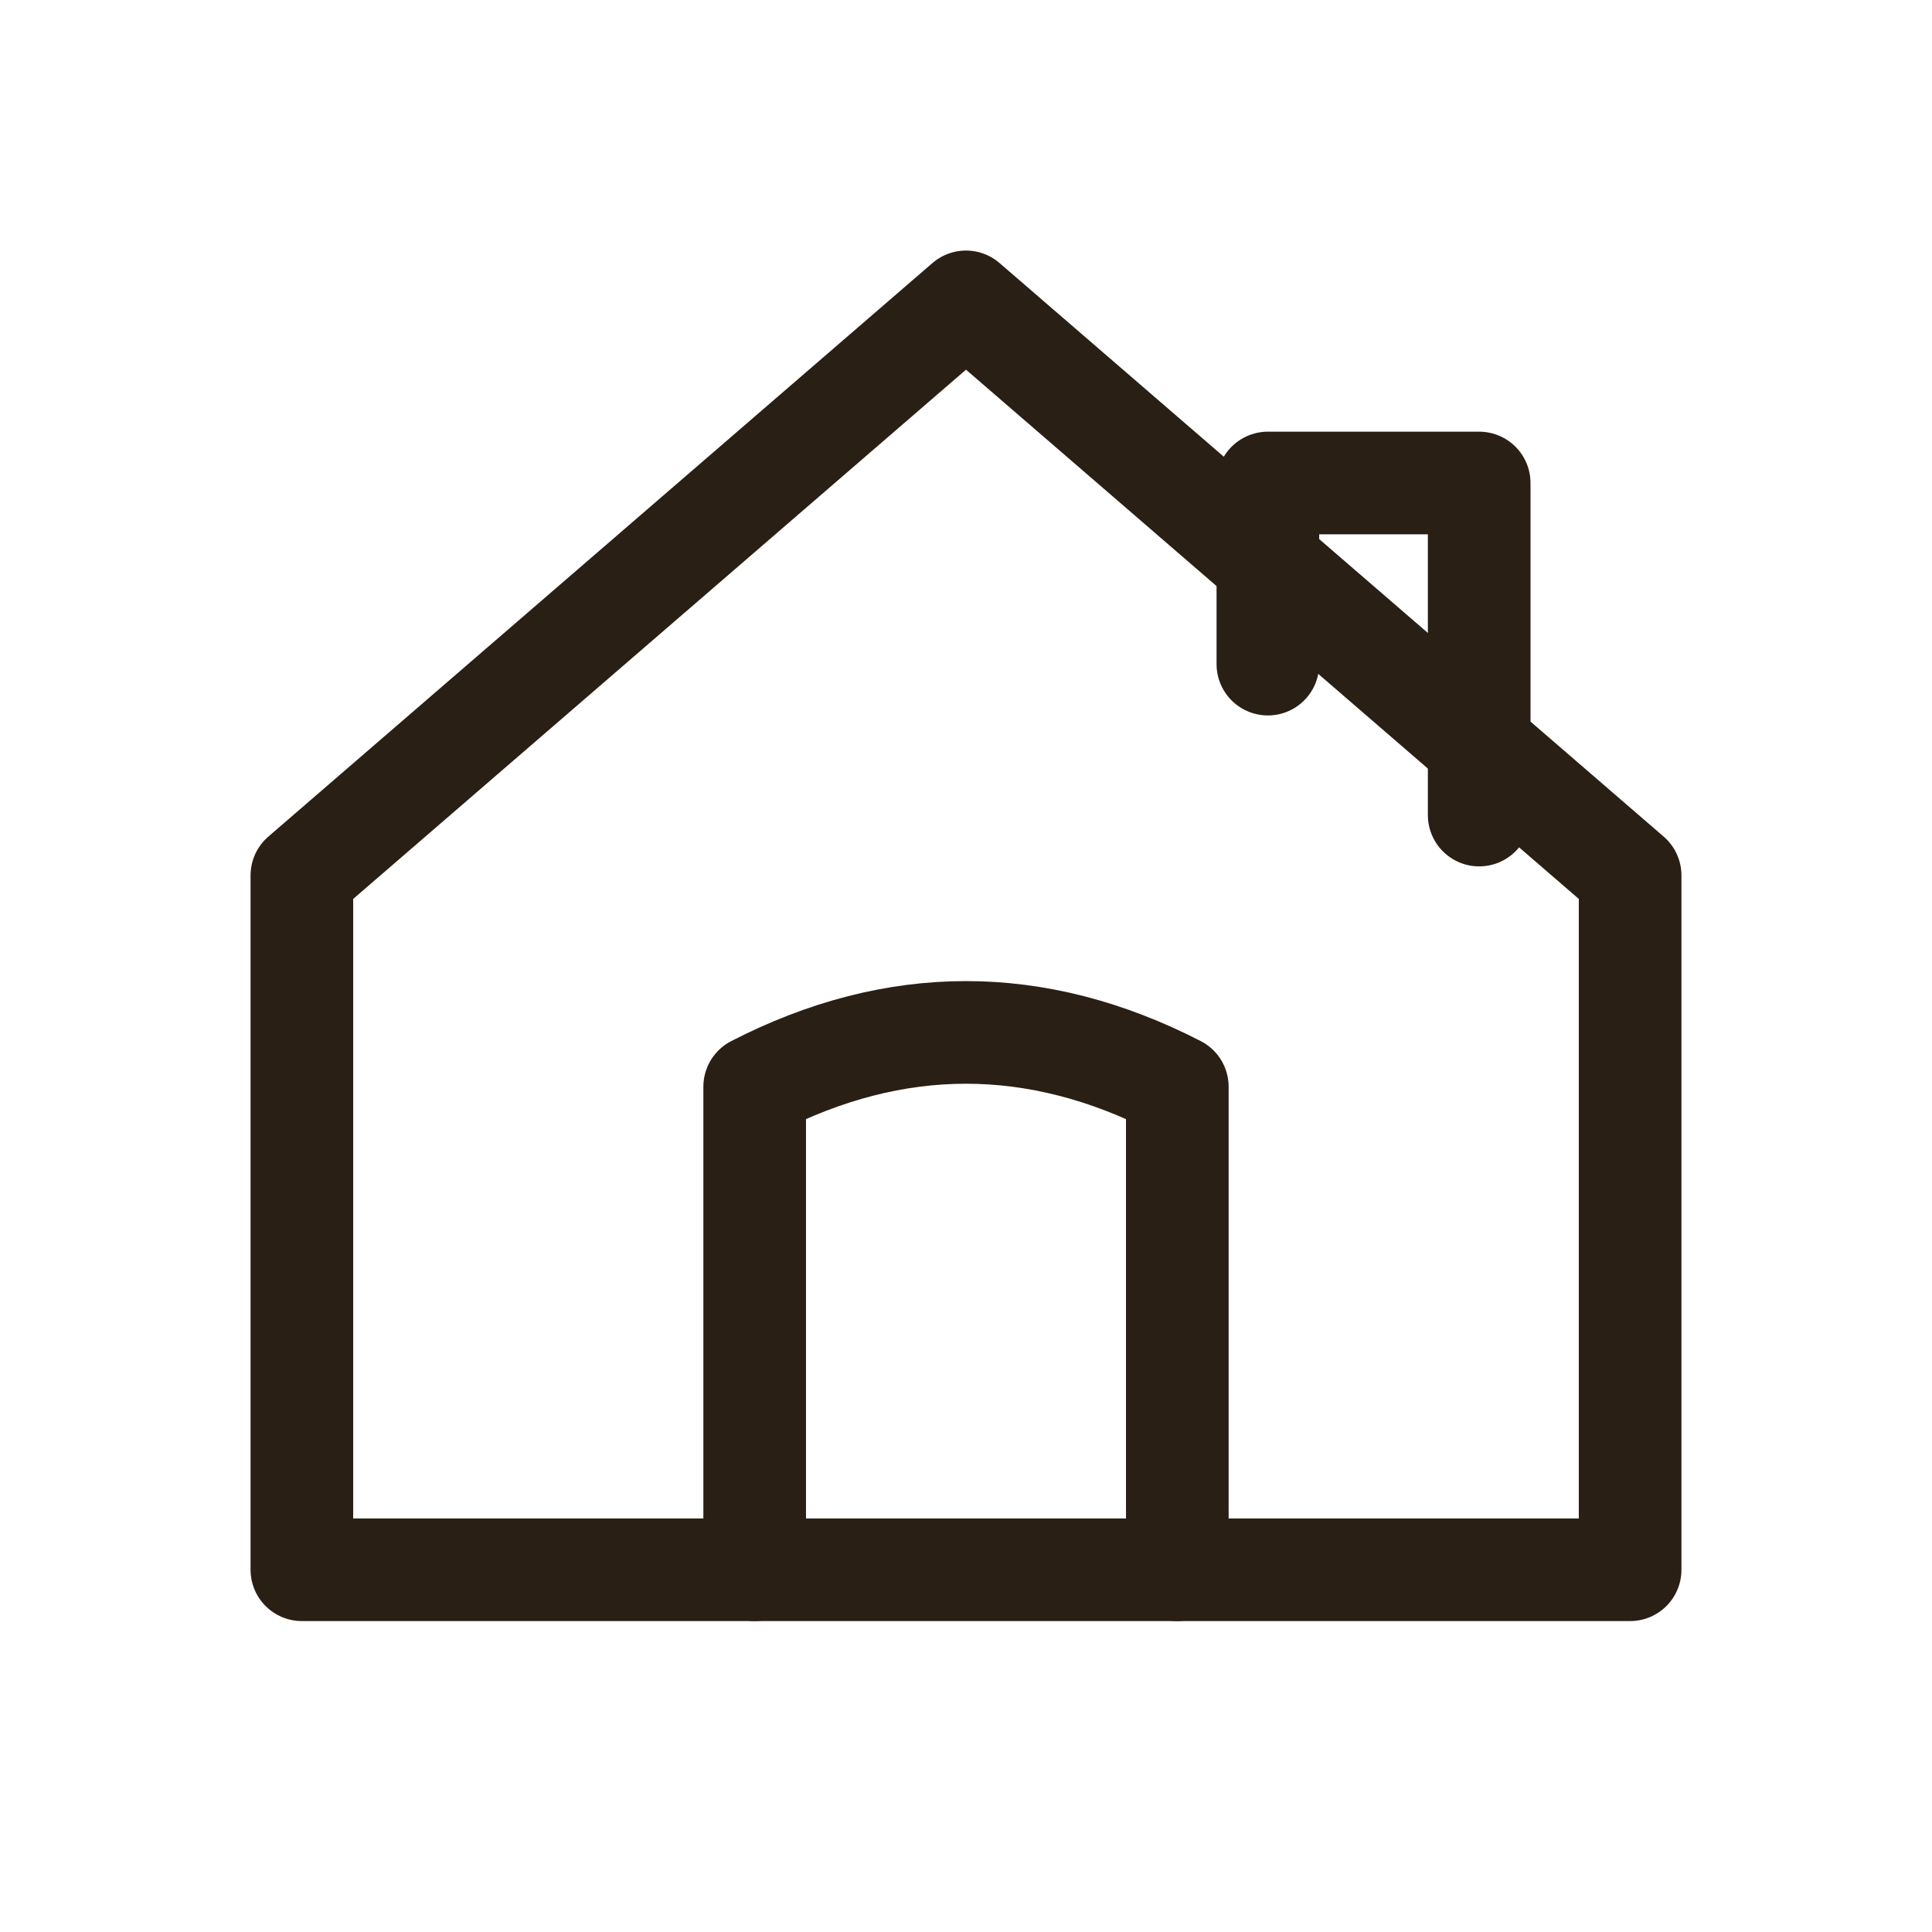
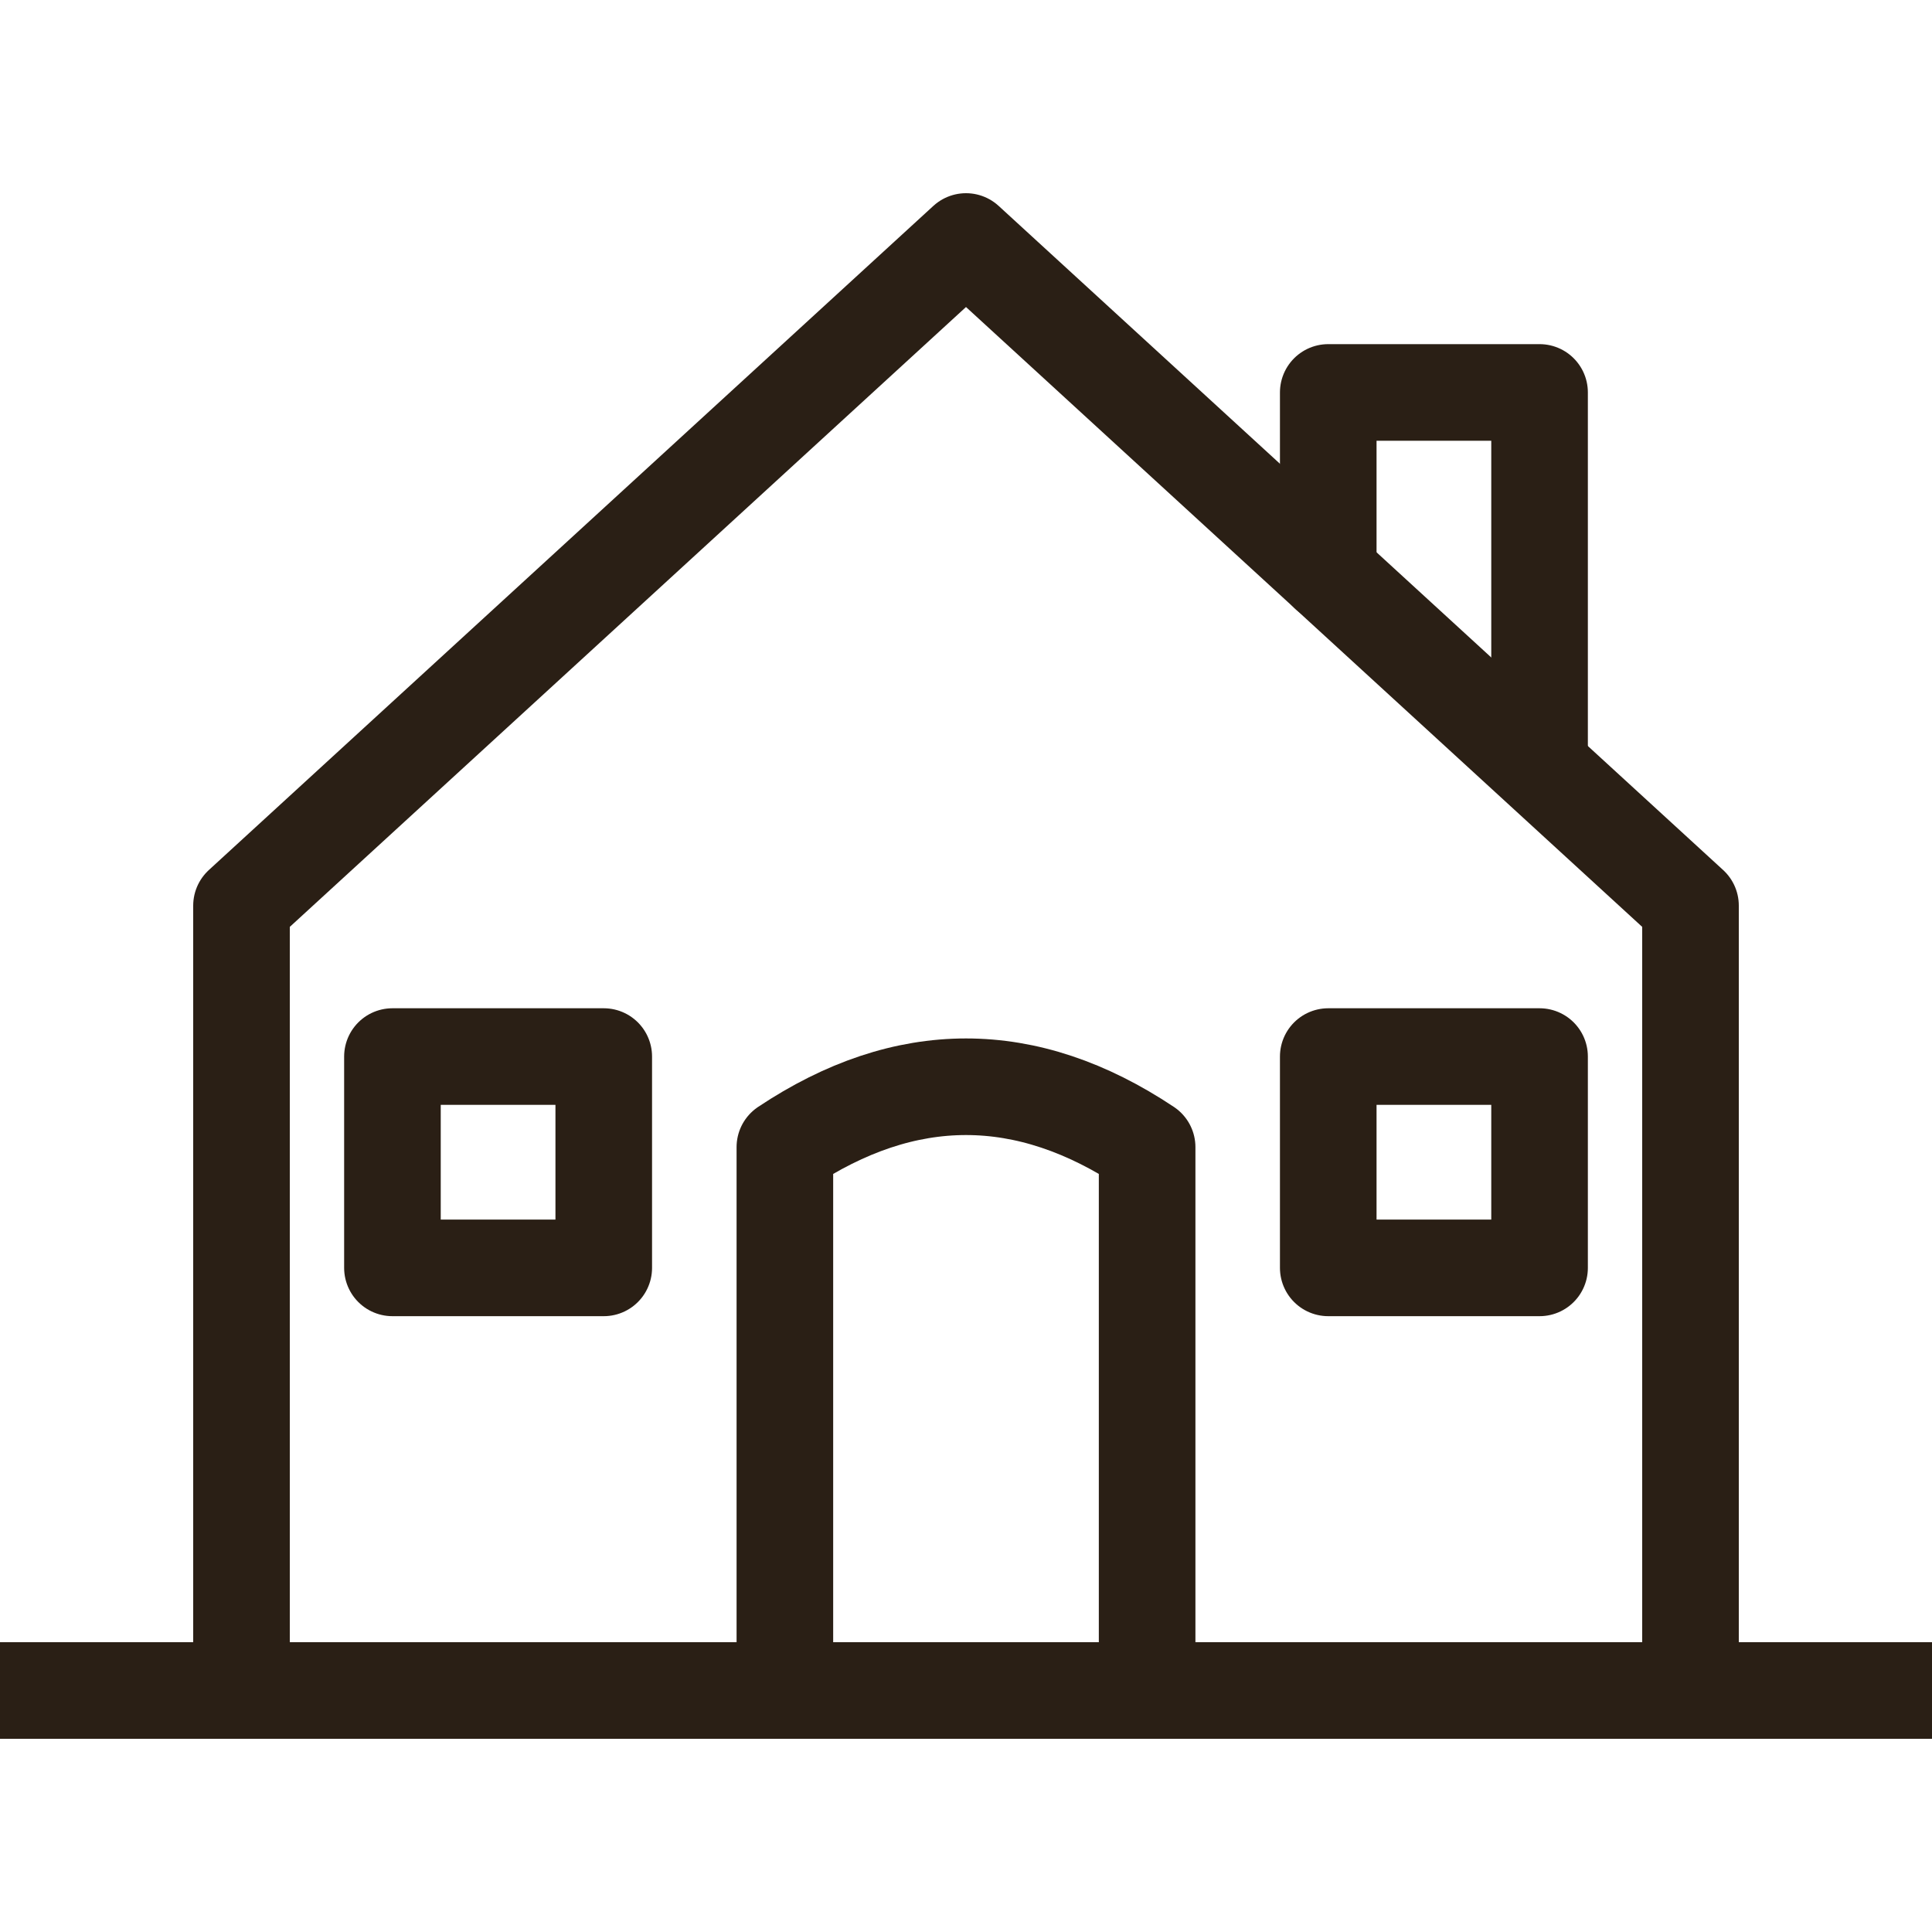
<svg xmlns="http://www.w3.org/2000/svg" viewBox="0 0 32 32" role="img" aria-label="Marianne Cottage">
-   <g fill="none" stroke="#2a1f15" stroke-width="1.7" stroke-linecap="round" stroke-linejoin="round">
-     <path d="M 5 26 L 5 14.5 L 16 5 L 27 14.5 L 27 26 Z" />
-     <path d="M 12.5 26 L 12.5 18 Q 16 16.2 19.5 18 L 19.5 26" />
-     <path d="M 21 11 L 21 8 L 24.5 8 L 24.5 13.5" />
+   <style>
+     .stroke { stroke: #2a1f15; }
+     @media (prefers-color-scheme: dark) {
+       .stroke { stroke: #f5f1ea; }
+     }
+   </style>
+   <g class="stroke" fill="none" stroke-width="1.6" stroke-linecap="round" stroke-linejoin="round">
+     <path d="M 4 28 L 4 15 L 16 4 L 28 15 L 28 28 Z" />
+     <path d="M 22 9.5 L 22 6.5 L 25.5 6.5 L 25.5 12.5" />
+     <path d="M 13 28 L 13 19 Q 16 17 19 19 L 19 28" />
+     <rect x="6.5" y="17.5" width="3.5" height="3.5" />
+     <rect x="22" y="17.5" width="3.5" height="3.5" />
+     <line x1="0" y1="28" x2="32" y2="28" />
  </g>
</svg>
